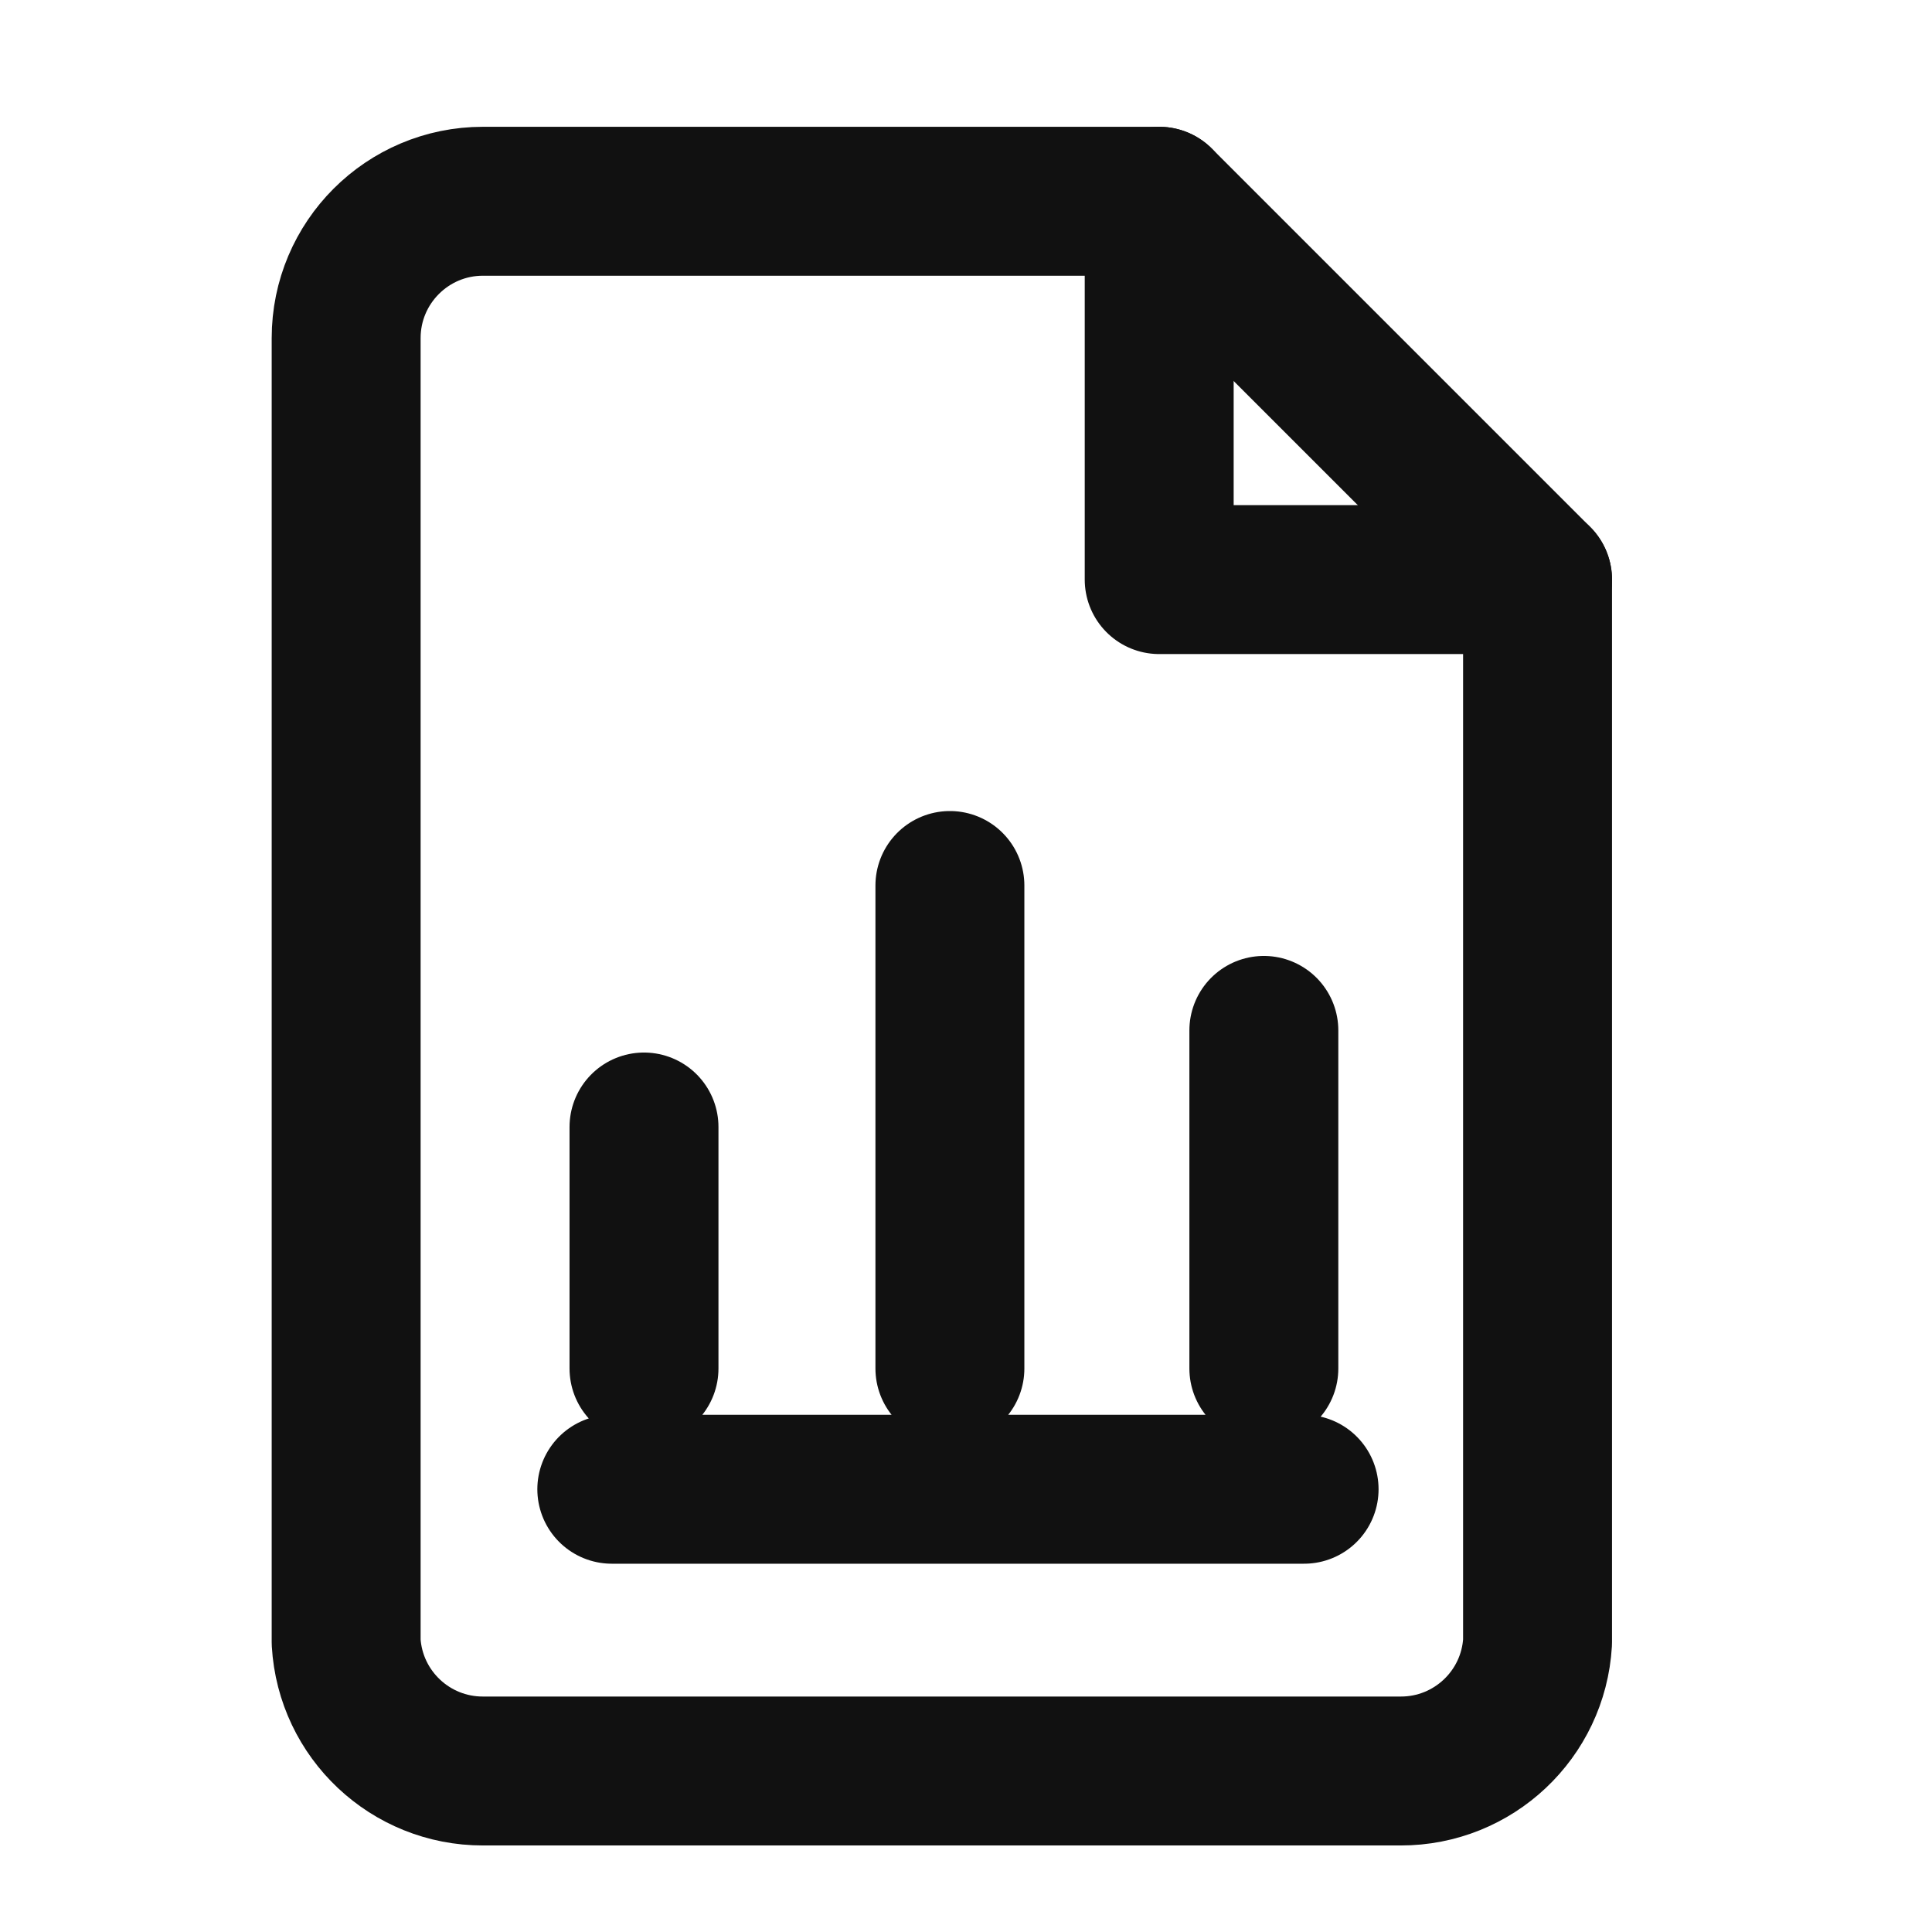
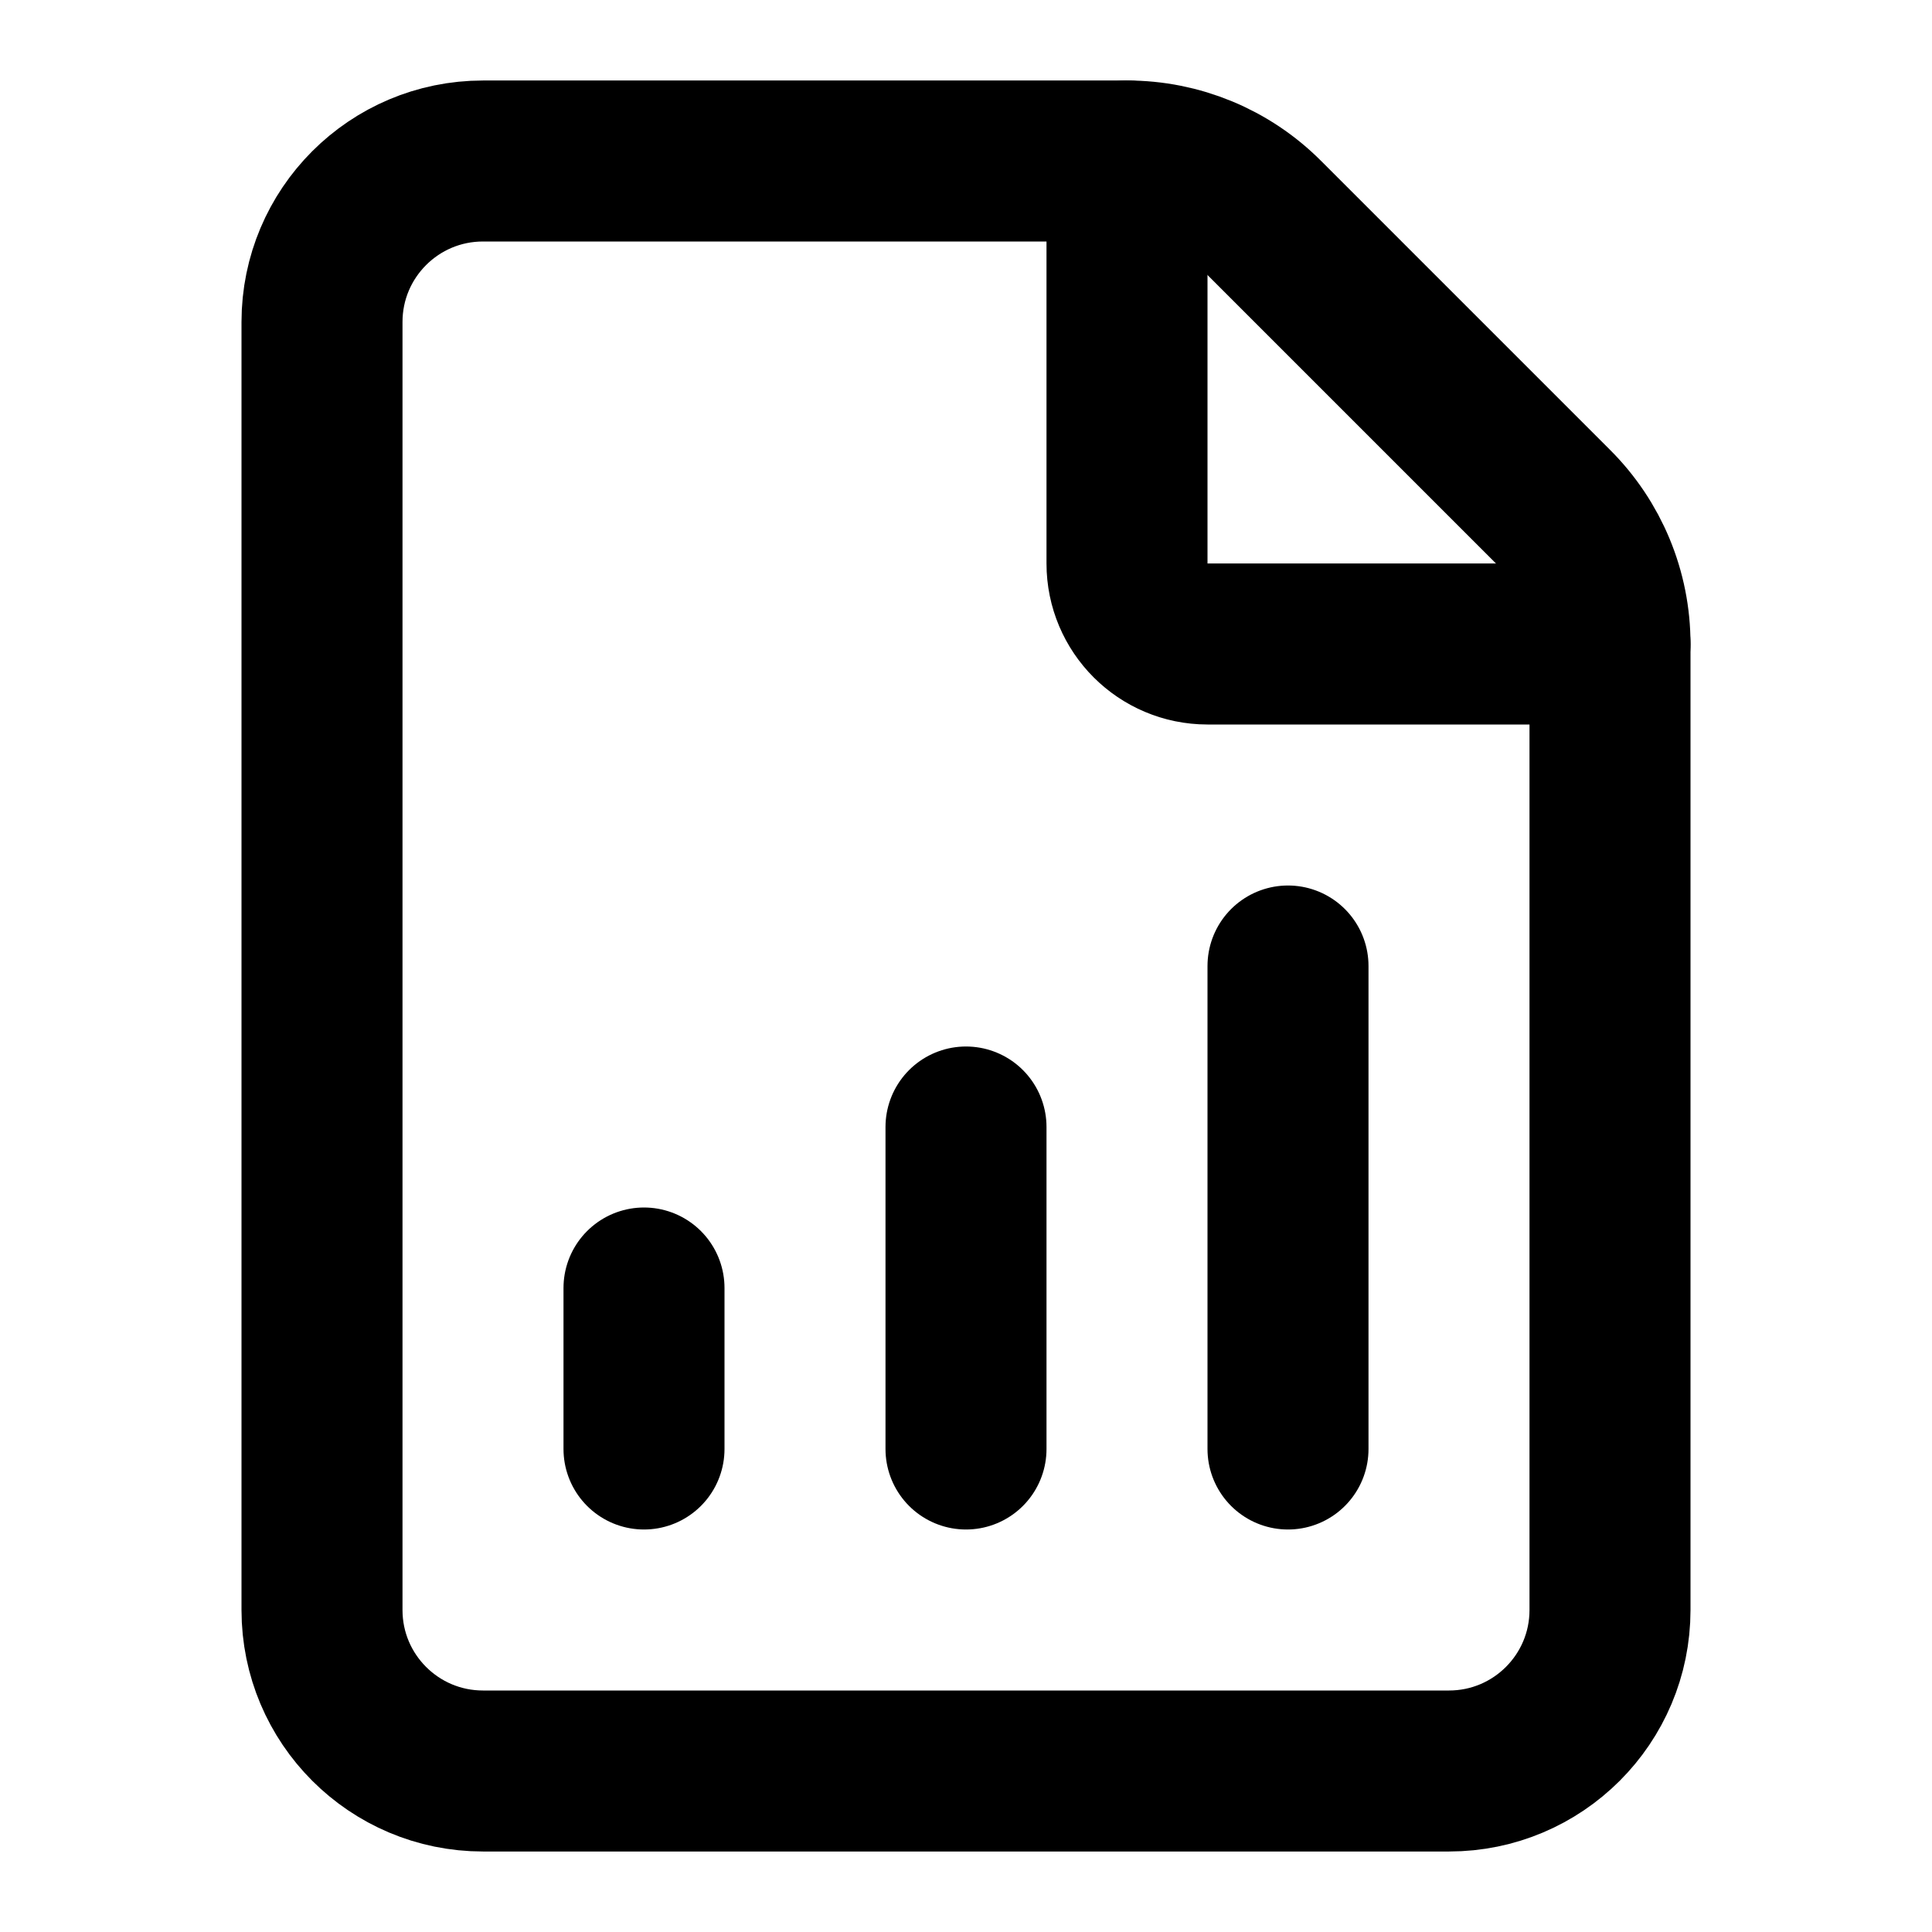
- <svg xmlns="http://www.w3.org/2000/svg" viewBox="0 0 24 24" width="24" height="24" fill="none" stroke="#111" stroke-width="1.85" stroke-linecap="round" stroke-linejoin="round">
-   <path d="M6 2.5h8.4l4.7 4.7v13.2A1.7 1.7 0 0 1 17.4 22H6a1.7 1.7 0 0 1-1.7-1.6V4.2A1.7 1.7 0 0 1 6 2.5Z" />
-   <path d="M14.4 2.5v4.7h4.7M8 17v-3M11.8 17v-6M15.7 17v-4.2M7.6 18.5h8.6" />
+ <svg xmlns="http://www.w3.org/2000/svg" width="24" height="24" viewBox="0 0 24 24" fill="none" stroke="currentColor" stroke-width="2" stroke-linecap="round" stroke-linejoin="round">
+   <path d="M6 22a2 2 0 0 1-2-2V4a2 2 0 0 1 2-2h8a2.4 2.4 0 0 1 1.704.706l3.588 3.588A2.4 2.4 0 0 1 20 8v12a2 2 0 0 1-2 2z" />
+   <path d="M14 2v5a1 1 0 0 0 1 1h5" />
+   <path d="M8 18v-2" />
+   <path d="M12 18v-4" />
+   <path d="M16 18v-6" />
</svg>
